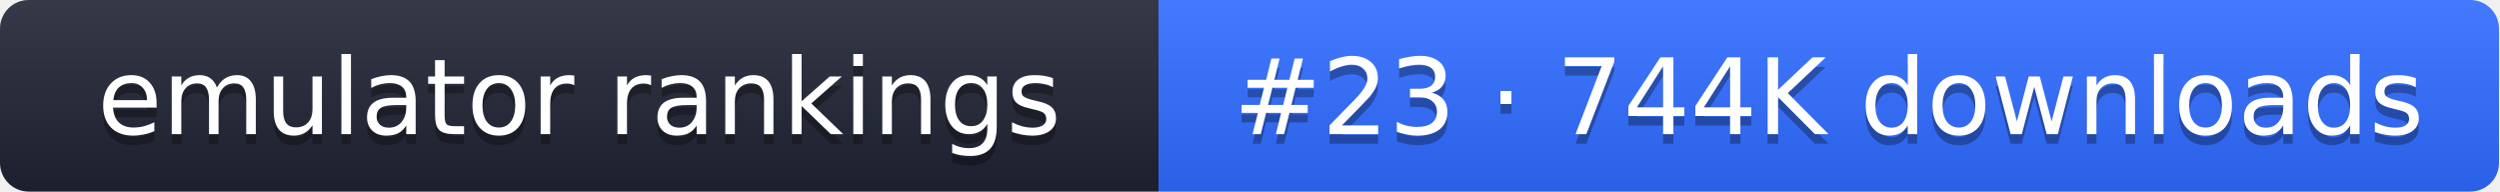
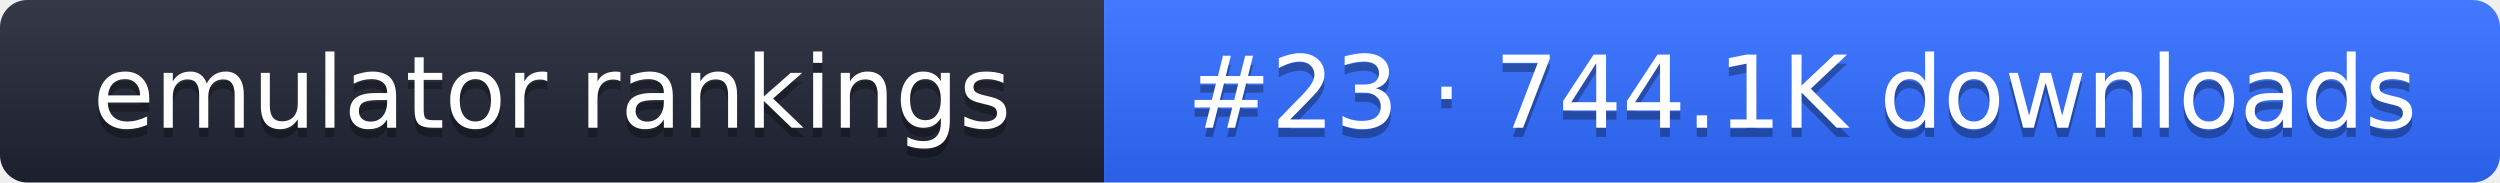
- <svg xmlns="http://www.w3.org/2000/svg" width="261" height="20" role="img" aria-label="emulator rankings: #23 · 744K downloads">
+ <svg xmlns="http://www.w3.org/2000/svg" width="274" height="20" role="img" aria-label="emulator rankings: #23 · 744.1K downloads">
  <linearGradient id="g" x2="0" y2="100%">
    <stop offset="0" stop-color="#fff" stop-opacity=".1" />
    <stop offset="1" stop-opacity=".1" />
  </linearGradient>
  <clipPath id="r">
-     <rect width="261" height="20" rx="3" fill="#fff" />
+     <rect width="274" height="20" rx="3" fill="#fff" />
  </clipPath>
  <g clip-path="url(#r)">
    <rect width="121" height="20" fill="#1f2433" />
-     <rect x="121" width="140" height="20" fill="#2f6bff" />
-     <rect width="261" height="20" fill="url(#g)" />
+     <rect x="121" width="153" height="20" fill="#2f6bff" />
+     <rect width="274" height="20" fill="url(#g)" />
  </g>
  <g fill="#fff" text-anchor="middle" font-family="Verdana,DejaVu Sans,sans-serif" font-size="11">
    <text x="60.5" y="15" fill="#010101" fill-opacity=".3">emulator rankings</text>
    <text x="60.5" y="14">emulator rankings</text>
-     <text x="191" y="15" fill="#010101" fill-opacity=".3">#23 · 744K downloads</text>
-     <text x="191" y="14">#23 · 744K downloads</text>
+     <text x="197.5" y="15" fill="#010101" fill-opacity=".3">#23 · 744.1K downloads</text>
+     <text x="197.5" y="14">#23 · 744.1K downloads</text>
  </g>
</svg>
